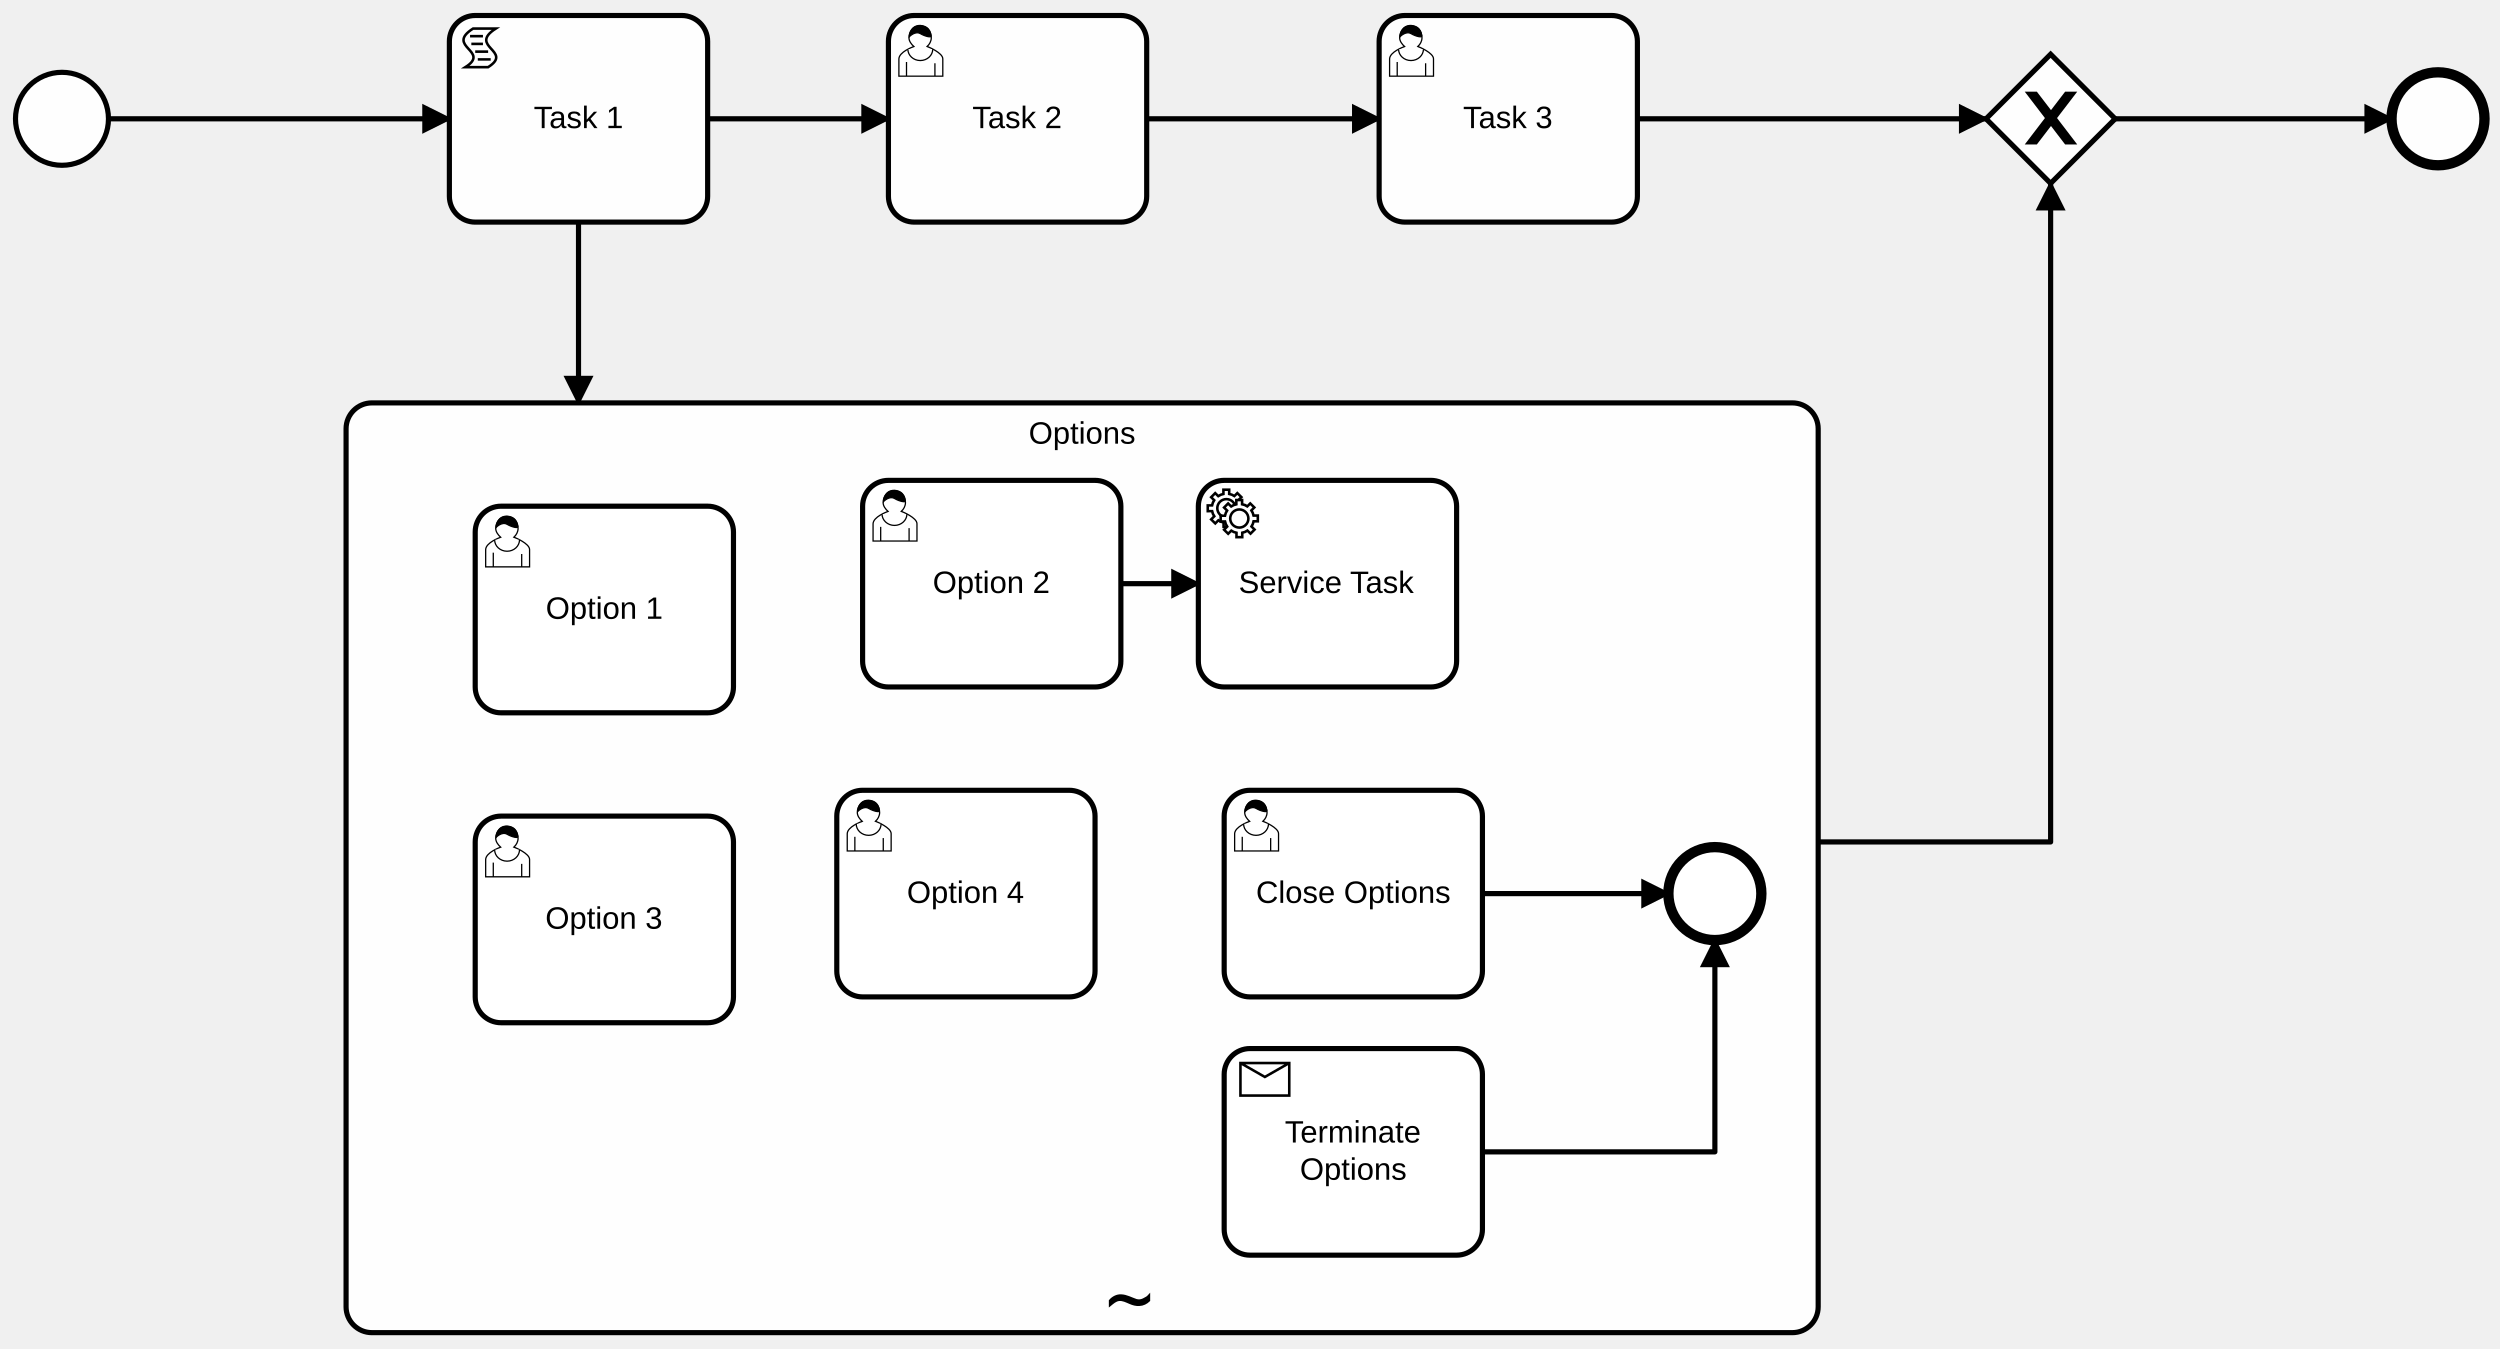
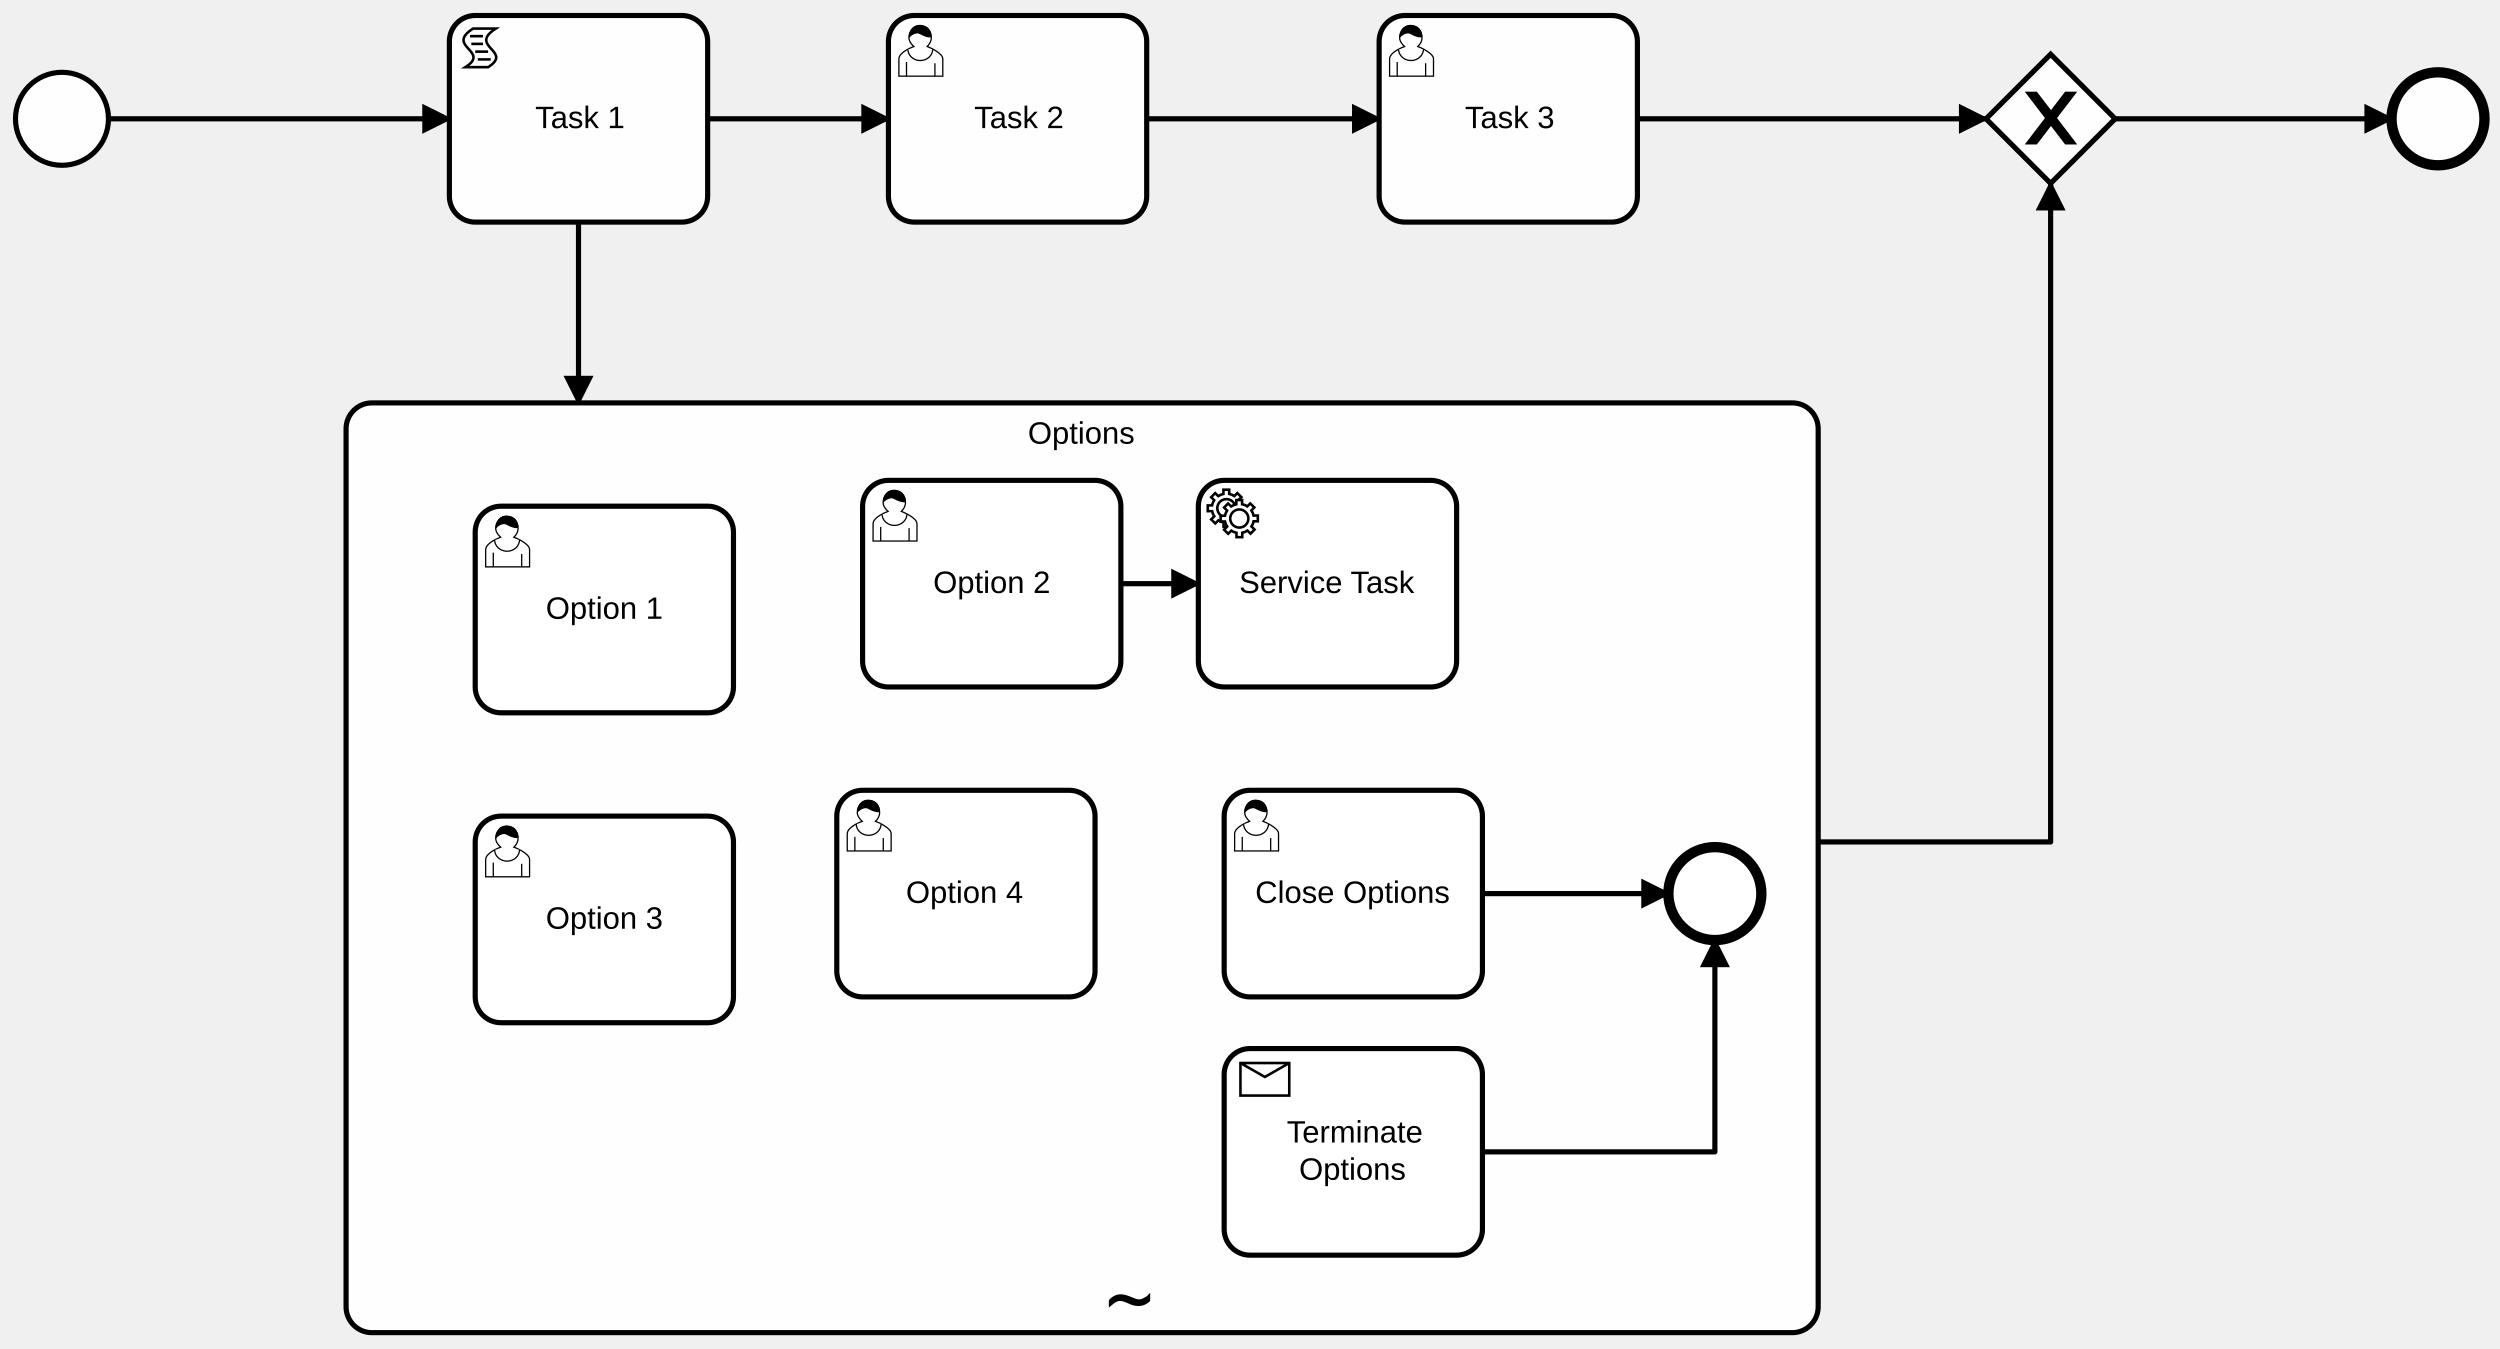
<svg xmlns="http://www.w3.org/2000/svg" width="968" height="522" viewBox="226 144 968 522" version="1.1">
  <defs>
-     <marker id="sequenceflow-end-white-black-6j9513um7fgu9hj4r2sqwic8z" viewBox="0 0 20 20" refX="11" refY="10" markerWidth="10" markerHeight="10" orient="auto">
+     <marker id="sequenceflow-end-white-black-a03dkujy4vxlrahqjg3gxkn5m" viewBox="0 0 20 20" refX="11" refY="10" markerWidth="10" markerHeight="10" orient="auto">
      <path d="M 1 5 L 11 10 L 1 15 Z" style="fill: black; stroke-width: 1px; stroke-linecap: round; stroke-dasharray: 10000, 1; stroke: black;" />
    </marker>
  </defs>
  <g class="djs-group">
    <g class="djs-element djs-connection" data-element-id="Flow_1c29b2f" style="display: block;">
      <g class="djs-visual">
-         <path d="m  1045,190L1152,190 " style="fill: none; stroke-width: 2px; stroke: black; stroke-linejoin: round; marker-end: url('#sequenceflow-end-white-black-6j9513um7fgu9hj4r2sqwic8z');" />
+         <path d="m  1045,190L1152,190 " style="fill: none; stroke-width: 2px; stroke: black; stroke-linejoin: round; marker-end: url('#sequenceflow-end-white-black-a03dkujy4vxlrahqjg3gxkn5m');" />
      </g>
      <polyline points="1045,190 1152,190 " class="djs-hit djs-hit-stroke" style="fill: none; stroke-opacity: 0; stroke: white; stroke-width: 15px;" />
      <rect x="1039" y="184" width="119" height="12" class="djs-outline" style="fill: none;" />
    </g>
  </g>
  <g class="djs-group">
    <g class="djs-element djs-connection" data-element-id="Flow_1hk1z9d" style="display: block;">
      <g class="djs-visual">
-         <path d="m  860,190L995,190 " style="fill: none; stroke-width: 2px; stroke: black; stroke-linejoin: round; marker-end: url('#sequenceflow-end-white-black-6j9513um7fgu9hj4r2sqwic8z');" />
+         <path d="m  860,190L995,190 " style="fill: none; stroke-width: 2px; stroke: black; stroke-linejoin: round; marker-end: url('#sequenceflow-end-white-black-a03dkujy4vxlrahqjg3gxkn5m');" />
      </g>
      <polyline points="860,190 995,190 " class="djs-hit djs-hit-stroke" style="fill: none; stroke-opacity: 0; stroke: white; stroke-width: 15px;" />
      <rect x="854" y="184" width="147" height="12" class="djs-outline" style="fill: none;" />
    </g>
  </g>
  <g class="djs-group">
    <g class="djs-element djs-connection" data-element-id="Flow_17fkjo8" style="display: block;">
      <g class="djs-visual">
-         <path d="m  670,190L760,190 " style="fill: none; stroke-width: 2px; stroke: black; stroke-linejoin: round; marker-end: url('#sequenceflow-end-white-black-6j9513um7fgu9hj4r2sqwic8z');" />
+         <path d="m  670,190L760,190 " style="fill: none; stroke-width: 2px; stroke: black; stroke-linejoin: round; marker-end: url('#sequenceflow-end-white-black-a03dkujy4vxlrahqjg3gxkn5m');" />
      </g>
      <polyline points="670,190 760,190 " class="djs-hit djs-hit-stroke" style="fill: none; stroke-opacity: 0; stroke: white; stroke-width: 15px;" />
      <rect x="664" y="184" width="102" height="12" class="djs-outline" style="fill: none;" />
    </g>
  </g>
  <g class="djs-group">
    <g class="djs-element djs-connection" data-element-id="Flow_13mtekh" style="display: block;">
      <g class="djs-visual">
-         <path d="m  500,190L570,190 " style="fill: none; stroke-width: 2px; stroke: black; stroke-linejoin: round; marker-end: url('#sequenceflow-end-white-black-6j9513um7fgu9hj4r2sqwic8z');" />
+         <path d="m  500,190L570,190 " style="fill: none; stroke-width: 2px; stroke: black; stroke-linejoin: round; marker-end: url('#sequenceflow-end-white-black-a03dkujy4vxlrahqjg3gxkn5m');" />
      </g>
      <polyline points="500,190 570,190 " class="djs-hit djs-hit-stroke" style="fill: none; stroke-opacity: 0; stroke: white; stroke-width: 15px;" />
      <rect x="494" y="184" width="82" height="12" class="djs-outline" style="fill: none;" />
    </g>
  </g>
  <g class="djs-group">
    <g class="djs-element djs-connection" data-element-id="Flow_1lp4440" style="display: block;">
      <g class="djs-visual">
-         <path d="m  930,470L1020,470 L1020,215 " style="fill: none; stroke-width: 2px; stroke: black; stroke-linejoin: round; marker-end: url('#sequenceflow-end-white-black-6j9513um7fgu9hj4r2sqwic8z');" />
+         <path d="m  930,470L1020,470 L1020,215 " style="fill: none; stroke-width: 2px; stroke: black; stroke-linejoin: round; marker-end: url('#sequenceflow-end-white-black-a03dkujy4vxlrahqjg3gxkn5m');" />
      </g>
      <polyline points="930,470 1020,470 1020,215 " class="djs-hit djs-hit-stroke" style="fill: none; stroke-opacity: 0; stroke: white; stroke-width: 15px;" />
      <rect x="924" y="209" width="102" height="267" class="djs-outline" style="fill: none;" />
    </g>
  </g>
  <g class="djs-group">
    <g class="djs-element djs-connection" data-element-id="Flow_1u002ok" style="display: block;">
      <g class="djs-visual">
-         <path d="m  450,230L450,300 " style="fill: none; stroke-width: 2px; stroke: black; stroke-linejoin: round; marker-end: url('#sequenceflow-end-white-black-6j9513um7fgu9hj4r2sqwic8z');" />
+         <path d="m  450,230L450,300 " style="fill: none; stroke-width: 2px; stroke: black; stroke-linejoin: round; marker-end: url('#sequenceflow-end-white-black-a03dkujy4vxlrahqjg3gxkn5m');" />
      </g>
      <polyline points="450,230 450,300 " class="djs-hit djs-hit-stroke" style="fill: none; stroke-opacity: 0; stroke: white; stroke-width: 15px;" />
      <rect x="444" y="224" width="12" height="82" class="djs-outline" style="fill: none;" />
    </g>
  </g>
  <g class="djs-group">
    <g class="djs-element djs-connection" data-element-id="Flow_089lrxf" style="display: block;">
      <g class="djs-visual">
-         <path d="m  268,190L400,190 " style="fill: none; stroke-width: 2px; stroke: black; stroke-linejoin: round; marker-end: url('#sequenceflow-end-white-black-6j9513um7fgu9hj4r2sqwic8z');" />
+         <path d="m  268,190L400,190 " style="fill: none; stroke-width: 2px; stroke: black; stroke-linejoin: round; marker-end: url('#sequenceflow-end-white-black-a03dkujy4vxlrahqjg3gxkn5m');" />
      </g>
      <polyline points="268,190 400,190 " class="djs-hit djs-hit-stroke" style="fill: none; stroke-opacity: 0; stroke: white; stroke-width: 15px;" />
      <rect x="262" y="184" width="144" height="12" class="djs-outline" style="fill: none;" />
    </g>
  </g>
  <g class="djs-group">
-     <g class="djs-element djs-shape" data-element-id="StartEvent_1" style="display: block;" transform="matrix(1 0 0 1 232 172)">
-       <g class="djs-visual">
-         <circle cx="18" cy="18" r="18" style="stroke: black; stroke-width: 2px; fill: white; fill-opacity: 0.95;" />
+     <g class="djs-element djs-shape" data-element-id="task1" style="display: block;" transform="matrix(1 0 0 1 400 150)">
+       <g class="djs-visual">
+         <rect x="0" y="0" width="100" height="80" rx="10" ry="10" style="stroke: black; stroke-width: 2px; fill: white; fill-opacity: 0.95;" />
+         <text lineHeight="1.2" class="djs-label" style="font-family: Arial, sans-serif; font-size: 12px; font-weight: normal; fill: black;">
+           <tspan x="33.229" y="43.6">Task 1</tspan>
+         </text>
+         <path d="m 15,20 c 9.967,-6.273 -8.001,-7.919 2.969,-14.938 l -8.803,0 c -10.97,7.019 6.998,8.665 -2.969,14.938 z m -7,-12 l 5,0 m -4.5,3 l 4.5,0 m -3,3 l 5,0m -4,3 l 5,0" style="fill: none; stroke-width: 1px; stroke: black;" />
+       </g>
+       <rect class="djs-hit djs-hit-all" x="0" y="0" width="100" height="80" style="fill: none; stroke-opacity: 0; stroke: white; stroke-width: 15px;" />
+       <rect x="-6" y="-6" width="112" height="92" class="djs-outline" style="fill: none;" />
+     </g>
+   </g>
+   <g class="djs-group">
+     <g class="djs-element djs-shape" data-element-id="Event_0uishsm" style="display: block;" transform="matrix(1 0 0 1 1152 172)">
+       <g class="djs-visual">
+         <circle cx="18" cy="18" r="18" style="stroke: black; stroke-width: 4px; fill: white; fill-opacity: 0.95;" />
      </g>
      <rect class="djs-hit djs-hit-all" x="0" y="0" width="36" height="36" style="fill: none; stroke-opacity: 0; stroke: white; stroke-width: 15px;" />
      <rect x="-6" y="-6" width="48" height="48" class="djs-outline" style="fill: none;" />
    </g>
  </g>
  <g class="djs-group">
-     <g class="djs-element djs-shape" data-element-id="task1" style="display: block;" transform="matrix(1 0 0 1 400 150)">
-       <g class="djs-visual">
-         <rect x="0" y="0" width="100" height="80" rx="10" ry="10" style="stroke: black; stroke-width: 2px; fill: white; fill-opacity: 0.95;" />
-         <text lineHeight="1.2" class="djs-label" style="font-family: Arial, sans-serif; font-size: 12px; font-weight: normal; fill: black;">
-           <tspan x="32.656" y="43.6">Task 1</tspan>
-         </text>
-         <path d="m 15,20 c 9.967,-6.273 -8.001,-7.919 2.969,-14.938 l -8.803,0 c -10.97,7.019 6.998,8.665 -2.969,14.938 z m -7,-12 l 5,0 m -4.5,3 l 4.5,0 m -3,3 l 5,0m -4,3 l 5,0" style="fill: none; stroke-width: 1px; stroke: black;" />
-       </g>
-       <rect class="djs-hit djs-hit-all" x="0" y="0" width="100" height="80" style="fill: none; stroke-opacity: 0; stroke: white; stroke-width: 15px;" />
-       <rect x="-6" y="-6" width="112" height="92" class="djs-outline" style="fill: none;" />
-     </g>
-   </g>
-   <g class="djs-group">
-     <g class="djs-element djs-shape" data-element-id="Event_0uishsm" style="display: block;" transform="matrix(1 0 0 1 1152 172)">
-       <g class="djs-visual">
-         <circle cx="18" cy="18" r="18" style="stroke: black; stroke-width: 4px; fill: white; fill-opacity: 0.95;" />
+     <g class="djs-element djs-shape selected" data-element-id="StartEvent_1" style="display: block;" transform="matrix(1 0 0 1 232 172)">
+       <g class="djs-visual">
+         <circle cx="18" cy="18" r="18" style="stroke: black; stroke-width: 2px; fill: white; fill-opacity: 0.95;" />
      </g>
      <rect class="djs-hit djs-hit-all" x="0" y="0" width="36" height="36" style="fill: none; stroke-opacity: 0; stroke: white; stroke-width: 15px;" />
      <rect x="-6" y="-6" width="48" height="48" class="djs-outline" style="fill: none;" />
    </g>
  </g>
  <g class="djs-group">
    <g class="djs-element djs-shape" data-element-id="Options" style="display: block;" transform="matrix(1 0 0 1 360 300)">
      <g class="djs-visual">
        <rect x="0" y="0" width="570" height="360" rx="10" ry="10" style="stroke: black; stroke-width: 2px; fill: white; fill-opacity: 0.95;" />
        <text lineHeight="1.2" class="djs-label" style="font-family: Arial, sans-serif; font-size: 12px; font-weight: normal; fill: black;">
-           <tspan x="264.32" y="15.8">Options</tspan>
+           <tspan x="264.005" y="15.8">Options</tspan>
        </text>
        <path d="m 295,345 m 0.845,2.644 c 1.055,-1.238 2.643,-2.079 4.297,-1.98 2.052,0.081 3.856,1.158 5.761,1.791 1.064,0.341 2.245,0.144 3.188,-0.438 0.617,-0.336 1.278,-0.641 1.754,-1.175 0,0.56 0,1.12 0,1.681 -0.987,0.962 -2.298,1.624 -3.692,1.662 -1.245,0.093 -2.467,-0.249 -3.595,-0.748 -1.358,-0.56 -2.751,-1.334 -4.27,-1.181 -1.377,0.146 -2.418,1.137 -3.443,1.968 z" data-marker="adhoc" style="fill: black; stroke-width: 1px; stroke: black;" />
      </g>
      <rect class="djs-hit djs-hit-click-stroke" x="0" y="0" width="570" height="360" style="fill: none; stroke-opacity: 0; stroke: white; stroke-width: 15px;" />
      <rect class="djs-hit djs-hit-all" x="0" y="0" width="570" height="30" style="fill: none; stroke-opacity: 0; stroke: white; stroke-width: 15px;" />
      <rect x="-6" y="-6" width="582" height="372" class="djs-outline" style="fill: none;" />
    </g>
    <g class="djs-children">
      <g class="djs-group">
        <g class="djs-element djs-connection" data-element-id="Flow_1xpioms" style="display: block;">
          <g class="djs-visual">
-             <path d="m  800,590L890,590 L890,508 " style="fill: none; stroke-width: 2px; stroke: black; stroke-linejoin: round; marker-end: url('#sequenceflow-end-white-black-6j9513um7fgu9hj4r2sqwic8z');" />
+             <path d="m  800,590L890,590 L890,508 " style="fill: none; stroke-width: 2px; stroke: black; stroke-linejoin: round; marker-end: url('#sequenceflow-end-white-black-a03dkujy4vxlrahqjg3gxkn5m');" />
          </g>
          <polyline points="800,590 890,590 890,508 " class="djs-hit djs-hit-stroke" style="fill: none; stroke-opacity: 0; stroke: white; stroke-width: 15px;" />
          <rect x="794" y="502" width="102" height="94" class="djs-outline" style="fill: none;" />
        </g>
      </g>
      <g class="djs-group">
        <g class="djs-element djs-connection" data-element-id="Flow_125cghi" style="display: block;">
          <g class="djs-visual">
-             <path d="m  660,370L690,370 " style="fill: none; stroke-width: 2px; stroke: black; stroke-linejoin: round; marker-end: url('#sequenceflow-end-white-black-6j9513um7fgu9hj4r2sqwic8z');" />
+             <path d="m  660,370L690,370 " style="fill: none; stroke-width: 2px; stroke: black; stroke-linejoin: round; marker-end: url('#sequenceflow-end-white-black-a03dkujy4vxlrahqjg3gxkn5m');" />
          </g>
          <polyline points="660,370 690,370 " class="djs-hit djs-hit-stroke" style="fill: none; stroke-opacity: 0; stroke: white; stroke-width: 15px;" />
          <rect x="654" y="364" width="42" height="12" class="djs-outline" style="fill: none;" />
        </g>
      </g>
      <g class="djs-group">
        <g class="djs-element djs-connection" data-element-id="Flow_0tvvtuh" style="display: block;">
          <g class="djs-visual">
-             <path d="m  800,490L872,490 " style="fill: none; stroke-width: 2px; stroke: black; stroke-linejoin: round; marker-end: url('#sequenceflow-end-white-black-6j9513um7fgu9hj4r2sqwic8z');" />
+             <path d="m  800,490L872,490 " style="fill: none; stroke-width: 2px; stroke: black; stroke-linejoin: round; marker-end: url('#sequenceflow-end-white-black-a03dkujy4vxlrahqjg3gxkn5m');" />
          </g>
          <polyline points="800,490 872,490 " class="djs-hit djs-hit-stroke" style="fill: none; stroke-opacity: 0; stroke: white; stroke-width: 15px;" />
          <rect x="794" y="484" width="84" height="12" class="djs-outline" style="fill: none;" />
        </g>
      </g>
      <g class="djs-group">
        <g class="djs-element djs-shape" data-element-id="Event_1rg1xe8" style="display: block;" transform="matrix(1 0 0 1 872 472)">
          <g class="djs-visual">
            <circle cx="18" cy="18" r="18" style="stroke: black; stroke-width: 4px; fill: white; fill-opacity: 0.95;" />
          </g>
          <rect class="djs-hit djs-hit-all" x="0" y="0" width="36" height="36" style="fill: none; stroke-opacity: 0; stroke: white; stroke-width: 15px;" />
          <rect x="-6" y="-6" width="48" height="48" class="djs-outline" style="fill: none;" />
        </g>
      </g>
      <g class="djs-group">
        <g class="djs-element djs-shape" data-element-id="closeOption" style="display: block;" transform="matrix(1 0 0 1 700 450)">
          <g class="djs-visual">
            <rect x="0" y="0" width="100" height="80" rx="10" ry="10" style="stroke: black; stroke-width: 2px; fill: white; fill-opacity: 0.95;" />
            <text lineHeight="1.2" class="djs-label" style="font-family: Arial, sans-serif; font-size: 12px; font-weight: normal; fill: black;">
-               <tspan x="12.312" y="43.6">Close Options</tspan>
+               <tspan x="12.014" y="43.6">Close Options</tspan>
            </text>
            <path d="m 15,12 c 0.909,-0.845 1.594,-2.049 1.594,-3.385 0,-2.554 -1.805,-4.622 -4.357,-4.622 -2.552,0 -4.288,2.068 -4.288,4.622 0,1.348 0.974,2.562 1.896,3.405 -0.529,0.187 -5.669,2.097 -5.794,4.756 v 6.718 h 17 v -6.718 c 0,-2.298 -5.528,-4.595 -6.051,-4.776 zm -8,6 l 0,5.5 m 11,0 l 0,-5" style="fill: white; stroke-width: 0.5px; stroke: black;" />
            <path d="m 15,12 m 2.162,1.009 c 0,2.447 -2.158,4.431 -4.821,4.431 -2.665,0 -4.822,-1.981 -4.822,-4.431 " style="fill: white; stroke-width: 0.5px; stroke: black;" />
            <path d="m 15,12 m -6.9,-3.80 c 0,0 2.251,-2.358 4.274,-1.177 2.024,1.181 4.221,1.537 4.124,0.965 -0.098,-0.57 -0.117,-3.791 -4.191,-4.136 -3.575,0.001 -4.208,3.367 -4.207,4.348 z" style="fill: black; stroke-width: 0.5px; stroke: black;" />
          </g>
          <rect class="djs-hit djs-hit-all" x="0" y="0" width="100" height="80" style="fill: none; stroke-opacity: 0; stroke: white; stroke-width: 15px;" />
          <rect x="-6" y="-6" width="112" height="92" class="djs-outline" style="fill: none;" />
        </g>
      </g>
      <g class="djs-group">
        <g class="djs-element djs-shape" data-element-id="option2" style="display: block;" transform="matrix(1 0 0 1 560 330)">
          <g class="djs-visual">
            <rect x="0" y="0" width="100" height="80" rx="10" ry="10" style="stroke: black; stroke-width: 2px; fill: white; fill-opacity: 0.95;" />
            <text lineHeight="1.2" class="djs-label" style="font-family: Arial, sans-serif; font-size: 12px; font-weight: normal; fill: black;">
-               <tspan x="27.155" y="43.6">Option 2</tspan>
+               <tspan x="27.335" y="43.6">Option 2</tspan>
            </text>
            <path d="m 15,12 c 0.909,-0.845 1.594,-2.049 1.594,-3.385 0,-2.554 -1.805,-4.622 -4.357,-4.622 -2.552,0 -4.288,2.068 -4.288,4.622 0,1.348 0.974,2.562 1.896,3.405 -0.529,0.187 -5.669,2.097 -5.794,4.756 v 6.718 h 17 v -6.718 c 0,-2.298 -5.528,-4.595 -6.051,-4.776 zm -8,6 l 0,5.5 m 11,0 l 0,-5" style="fill: white; stroke-width: 0.5px; stroke: black;" />
            <path d="m 15,12 m 2.162,1.009 c 0,2.447 -2.158,4.431 -4.821,4.431 -2.665,0 -4.822,-1.981 -4.822,-4.431 " style="fill: white; stroke-width: 0.5px; stroke: black;" />
            <path d="m 15,12 m -6.9,-3.80 c 0,0 2.251,-2.358 4.274,-1.177 2.024,1.181 4.221,1.537 4.124,0.965 -0.098,-0.57 -0.117,-3.791 -4.191,-4.136 -3.575,0.001 -4.208,3.367 -4.207,4.348 z" style="fill: black; stroke-width: 0.5px; stroke: black;" />
          </g>
          <rect class="djs-hit djs-hit-all" x="0" y="0" width="100" height="80" style="fill: none; stroke-opacity: 0; stroke: white; stroke-width: 15px;" />
          <rect x="-6" y="-6" width="112" height="92" class="djs-outline" style="fill: none;" />
        </g>
      </g>
      <g class="djs-group">
        <g class="djs-element djs-shape" data-element-id="option1" style="display: block;" transform="matrix(1 0 0 1 410 340)">
          <g class="djs-visual">
            <rect x="0" y="0" width="100" height="80" rx="10" ry="10" style="stroke: black; stroke-width: 2px; fill: white; fill-opacity: 0.95;" />
            <text lineHeight="1.2" class="djs-label" style="font-family: Arial, sans-serif; font-size: 12px; font-weight: normal; fill: black;">
-               <tspan x="27.312" y="43.6">Option 1</tspan>
+               <tspan x="27.335" y="43.6">Option 1</tspan>
            </text>
            <path d="m 15,12 c 0.909,-0.845 1.594,-2.049 1.594,-3.385 0,-2.554 -1.805,-4.622 -4.357,-4.622 -2.552,0 -4.288,2.068 -4.288,4.622 0,1.348 0.974,2.562 1.896,3.405 -0.529,0.187 -5.669,2.097 -5.794,4.756 v 6.718 h 17 v -6.718 c 0,-2.298 -5.528,-4.595 -6.051,-4.776 zm -8,6 l 0,5.5 m 11,0 l 0,-5" style="fill: white; stroke-width: 0.5px; stroke: black;" />
            <path d="m 15,12 m 2.162,1.009 c 0,2.447 -2.158,4.431 -4.821,4.431 -2.665,0 -4.822,-1.981 -4.822,-4.431 " style="fill: white; stroke-width: 0.5px; stroke: black;" />
            <path d="m 15,12 m -6.9,-3.80 c 0,0 2.251,-2.358 4.274,-1.177 2.024,1.181 4.221,1.537 4.124,0.965 -0.098,-0.57 -0.117,-3.791 -4.191,-4.136 -3.575,0.001 -4.208,3.367 -4.207,4.348 z" style="fill: black; stroke-width: 0.5px; stroke: black;" />
          </g>
          <rect class="djs-hit djs-hit-all" x="0" y="0" width="100" height="80" style="fill: none; stroke-opacity: 0; stroke: white; stroke-width: 15px;" />
          <rect x="-6" y="-6" width="112" height="92" class="djs-outline" style="fill: none;" />
        </g>
      </g>
      <g class="djs-group">
        <g class="djs-element djs-shape" data-element-id="option4" style="display: block;" transform="matrix(1 0 0 1 550 450)">
          <g class="djs-visual">
            <rect x="0" y="0" width="100" height="80" rx="10" ry="10" style="stroke: black; stroke-width: 2px; fill: white; fill-opacity: 0.95;" />
            <text lineHeight="1.2" class="djs-label" style="font-family: Arial, sans-serif; font-size: 12px; font-weight: normal; fill: black;">
-               <tspan x="27.155" y="43.6">Option 4</tspan>
+               <tspan x="26.784" y="43.6">Option 4</tspan>
            </text>
            <path d="m 15,12 c 0.909,-0.845 1.594,-2.049 1.594,-3.385 0,-2.554 -1.805,-4.622 -4.357,-4.622 -2.552,0 -4.288,2.068 -4.288,4.622 0,1.348 0.974,2.562 1.896,3.405 -0.529,0.187 -5.669,2.097 -5.794,4.756 v 6.718 h 17 v -6.718 c 0,-2.298 -5.528,-4.595 -6.051,-4.776 zm -8,6 l 0,5.5 m 11,0 l 0,-5" style="fill: white; stroke-width: 0.5px; stroke: black;" />
            <path d="m 15,12 m 2.162,1.009 c 0,2.447 -2.158,4.431 -4.821,4.431 -2.665,0 -4.822,-1.981 -4.822,-4.431 " style="fill: white; stroke-width: 0.5px; stroke: black;" />
            <path d="m 15,12 m -6.9,-3.80 c 0,0 2.251,-2.358 4.274,-1.177 2.024,1.181 4.221,1.537 4.124,0.965 -0.098,-0.57 -0.117,-3.791 -4.191,-4.136 -3.575,0.001 -4.208,3.367 -4.207,4.348 z" style="fill: black; stroke-width: 0.5px; stroke: black;" />
          </g>
          <rect class="djs-hit djs-hit-all" x="0" y="0" width="100" height="80" style="fill: none; stroke-opacity: 0; stroke: white; stroke-width: 15px;" />
          <rect x="-6" y="-6" width="112" height="92" class="djs-outline" style="fill: none;" />
        </g>
      </g>
      <g class="djs-group">
        <g class="djs-element djs-shape" data-element-id="option3" style="display: block;" transform="matrix(1 0 0 1 410 460)">
          <g class="djs-visual">
            <rect x="0" y="0" width="100" height="80" rx="10" ry="10" style="stroke: black; stroke-width: 2px; fill: white; fill-opacity: 0.95;" />
            <text lineHeight="1.2" class="djs-label" style="font-family: Arial, sans-serif; font-size: 12px; font-weight: normal; fill: black;">
-               <tspan x="27.155" y="43.6">Option 3</tspan>
+               <tspan x="27.335" y="43.6">Option 3</tspan>
            </text>
            <path d="m 15,12 c 0.909,-0.845 1.594,-2.049 1.594,-3.385 0,-2.554 -1.805,-4.622 -4.357,-4.622 -2.552,0 -4.288,2.068 -4.288,4.622 0,1.348 0.974,2.562 1.896,3.405 -0.529,0.187 -5.669,2.097 -5.794,4.756 v 6.718 h 17 v -6.718 c 0,-2.298 -5.528,-4.595 -6.051,-4.776 zm -8,6 l 0,5.5 m 11,0 l 0,-5" style="fill: white; stroke-width: 0.5px; stroke: black;" />
            <path d="m 15,12 m 2.162,1.009 c 0,2.447 -2.158,4.431 -4.821,4.431 -2.665,0 -4.822,-1.981 -4.822,-4.431 " style="fill: white; stroke-width: 0.5px; stroke: black;" />
            <path d="m 15,12 m -6.9,-3.80 c 0,0 2.251,-2.358 4.274,-1.177 2.024,1.181 4.221,1.537 4.124,0.965 -0.098,-0.57 -0.117,-3.791 -4.191,-4.136 -3.575,0.001 -4.208,3.367 -4.207,4.348 z" style="fill: black; stroke-width: 0.5px; stroke: black;" />
          </g>
          <rect class="djs-hit djs-hit-all" x="0" y="0" width="100" height="80" style="fill: none; stroke-opacity: 0; stroke: white; stroke-width: 15px;" />
          <rect x="-6" y="-6" width="112" height="92" class="djs-outline" style="fill: none;" />
        </g>
      </g>
      <g class="djs-group">
        <g class="djs-element djs-shape" data-element-id="Activity_0pw9j6p" style="display: block;" transform="matrix(1 0 0 1 690 330)">
          <g class="djs-visual">
            <rect x="0" y="0" width="100" height="80" rx="10" ry="10" style="stroke: black; stroke-width: 2px; fill: white; fill-opacity: 0.95;" />
            <text lineHeight="1.2" class="djs-label" style="font-family: Arial, sans-serif; font-size: 12px; font-weight: normal; fill: black;">
-               <tspan x="15.598" y="43.6">Service Task</tspan>
+               <tspan x="15.793" y="43.6">Service Task</tspan>
            </text>
            <path d="m 12,18 v -1.713 c 0.352,-0.07 0.704,-0.178 1.048,-0.321 0.344,-0.145 0.666,-0.321 0.966,-0.521 l 1.194,1.18 1.567,-1.577 -1.195,-1.18 c 0.403,-0.614 0.683,-1.299 0.825,-2.018 l 1.622,-0.01 v -2.22 l -1.637,0.01 c -0.073,-0.352 -0.178,-0.7 -0.324,-1.044 -0.145,-0.344 -0.321,-0.664 -0.523,-0.962 l 1.131,-1.136 -1.583,-1.563 -1.13,1.136 c -0.614,-0.401 -1.303,-0.681 -2.023,-0.822 l 0.009,-1.619 h -2.241 l 0.004,1.631 c -0.354,0.074 -0.705,0.18 -1.05,0.324 -0.344,0.144 -0.665,0.321 -0.964,0.52 l -1.17,-1.158 -1.567,1.579 1.168,1.157 c -0.403,0.613 -0.683,1.298 -0.825,2.017 l -1.659,0.003 v 2.222 l 1.672,-0.006 c 0.073,0.351 0.18,0.702 0.324,1.045 0.145,0.344 0.321,0.664 0.523,0.961 l -1.199,1.197 1.584,1.56 1.196,-1.193 c 0.614,0.403 1.303,0.682 2.023,0.823 l 7.19e-4,1.699 h 2.227 z m 0.221,-3.996 c -1.789,0.75 -3.858,-0.093 -4.61,-1.874 -0.752,-1.783 0.091,-3.846 1.88,-4.596 1.788,-0.749 3.857,0.093 4.609,1.874 0.752,1.782 -0.091,3.846 -1.88,4.596 z" style="fill: white; stroke-width: 1px; stroke: black;" />
            <path d="m 17.2,18 c -1.789,0.75 -3.858,-0.093 -4.61,-1.874 -0.752,-1.783 0.091,-3.846 1.88,-4.596 1.788,-0.749 3.857,0.093 4.609,1.874 0.752,1.782 -0.091,3.846 -1.88,4.596 z" style="fill: white; stroke-width: 0px; stroke: black;" />
            <path d="m 17,22 v -1.713 c 0.352,-0.07 0.704,-0.178 1.048,-0.321 0.344,-0.145 0.666,-0.321 0.966,-0.521 l 1.194,1.18 1.567,-1.577 -1.195,-1.18 c 0.403,-0.614 0.683,-1.299 0.825,-2.018 l 1.622,-0.01 v -2.22 l -1.637,0.01 c -0.073,-0.352 -0.178,-0.7 -0.324,-1.044 -0.145,-0.344 -0.321,-0.664 -0.523,-0.962 l 1.131,-1.136 -1.583,-1.563 -1.13,1.136 c -0.614,-0.401 -1.303,-0.681 -2.023,-0.822 l 0.009,-1.619 h -2.241 l 0.004,1.631 c -0.354,0.074 -0.705,0.18 -1.05,0.324 -0.344,0.144 -0.665,0.321 -0.964,0.52 l -1.17,-1.158 -1.567,1.579 1.168,1.157 c -0.403,0.613 -0.683,1.298 -0.825,2.017 l -1.659,0.003 v 2.222 l 1.672,-0.006 c 0.073,0.351 0.18,0.702 0.324,1.045 0.145,0.344 0.321,0.664 0.523,0.961 l -1.199,1.197 1.584,1.56 1.196,-1.193 c 0.614,0.403 1.303,0.682 2.023,0.823 l 7.19e-4,1.699 h 2.227 z m 0.221,-3.996 c -1.789,0.75 -3.858,-0.093 -4.61,-1.874 -0.752,-1.783 0.091,-3.846 1.88,-4.596 1.788,-0.749 3.857,0.093 4.609,1.874 0.752,1.782 -0.091,3.846 -1.88,4.596 z" style="fill: white; stroke-width: 1px; stroke: black;" />
          </g>
          <rect class="djs-hit djs-hit-all" x="0" y="0" width="100" height="80" style="fill: none; stroke-opacity: 0; stroke: white; stroke-width: 15px;" />
          <rect x="-6" y="-6" width="112" height="92" class="djs-outline" style="fill: none;" />
        </g>
      </g>
      <g class="djs-group">
-         <g class="djs-element djs-shape selected" data-element-id="terminateOption" style="display: block;" transform="matrix(1 0 0 1 700 550)">
-           <g class="djs-visual">
-             <rect x="0" y="0" width="100" height="80" rx="10" ry="10" style="stroke: black; stroke-width: 2px; fill: white; fill-opacity: 0.95;" />
-             <text lineHeight="1.2" class="djs-label" style="font-family: Arial, sans-serif; font-size: 12px; font-weight: normal; fill: black;">
-               <tspan x="23.493" y="36.4">Terminate </tspan>
-               <tspan x="29.32" y="50.8">Options</tspan>
+         <g class="djs-element djs-shape" data-element-id="terminateOption" style="display: block;" transform="matrix(1 0 0 1 700 550)">
+           <g class="djs-visual">
+             <rect x="0" y="0" width="100" height="80" rx="10" ry="10" style="stroke: black; stroke-width: 2px; fill: white; fill-opacity: 0.95;" />
+             <text lineHeight="1.2" class="djs-label" style="font-family: Arial, sans-serif; font-size: 12px; font-weight: normal; fill: black;">
+               <tspan x="24.236" y="36.4">Terminate </tspan>
+               <tspan x="29.005" y="50.8">Options</tspan>
            </text>
            <path d="m 6.3,5.6 l 0,12.6 l 18.9,0 l 0,-12.6 z l 9.45,5.4 l 9.45,-5.4" style="fill: white; stroke-width: 1px; stroke: black;" />
          </g>
          <rect class="djs-hit djs-hit-all" x="0" y="0" width="100" height="80" style="fill: none; stroke-opacity: 0; stroke: white; stroke-width: 15px;" />
          <rect x="-6" y="-6" width="112" height="92" class="djs-outline" style="fill: none;" />
        </g>
      </g>
    </g>
  </g>
  <g class="djs-group">
    <g class="djs-element djs-shape" data-element-id="Gateway_1k9ulvy" style="display: block;" transform="matrix(1 0 0 1 995 165)">
      <g class="djs-visual">
        <polygon points="25,0 50,25 25,50 0,25" style="stroke: black; stroke-width: 2px; fill: white; fill-opacity: 0.95;" />
        <path d="m 16,15 7.429,9.714 -7.429,9.714 3.429,0 5.714,-7.464 5.714,7.464 3.429,0 -7.429,-9.714 7.429,-9.714 -3.429,0 -5.714,7.464 -5.714,-7.464 -3.429,0 z" style="fill: black; stroke-width: 1px; stroke: black;" />
      </g>
      <rect class="djs-hit djs-hit-all" x="0" y="0" width="50" height="50" style="fill: none; stroke-opacity: 0; stroke: white; stroke-width: 15px;" />
      <rect x="-6" y="-6" width="62" height="62" class="djs-outline" style="fill: none;" />
    </g>
  </g>
  <g class="djs-group">
    <g class="djs-element djs-shape" data-element-id="Activity_15454fl" style="display: block;" transform="matrix(1 0 0 1 760 150)">
      <g class="djs-visual">
        <rect x="0" y="0" width="100" height="80" rx="10" ry="10" style="stroke: black; stroke-width: 2px; fill: white; fill-opacity: 0.95;" />
        <text lineHeight="1.2" class="djs-label" style="font-family: Arial, sans-serif; font-size: 12px; font-weight: normal; fill: black;">
-           <tspan x="32.496" y="43.6">Task 3</tspan>
+           <tspan x="33.229" y="43.6">Task 3</tspan>
        </text>
        <path d="m 15,12 c 0.909,-0.845 1.594,-2.049 1.594,-3.385 0,-2.554 -1.805,-4.622 -4.357,-4.622 -2.552,0 -4.288,2.068 -4.288,4.622 0,1.348 0.974,2.562 1.896,3.405 -0.529,0.187 -5.669,2.097 -5.794,4.756 v 6.718 h 17 v -6.718 c 0,-2.298 -5.528,-4.595 -6.051,-4.776 zm -8,6 l 0,5.5 m 11,0 l 0,-5" style="fill: white; stroke-width: 0.5px; stroke: black;" />
        <path d="m 15,12 m 2.162,1.009 c 0,2.447 -2.158,4.431 -4.821,4.431 -2.665,0 -4.822,-1.981 -4.822,-4.431 " style="fill: white; stroke-width: 0.5px; stroke: black;" />
        <path d="m 15,12 m -6.9,-3.80 c 0,0 2.251,-2.358 4.274,-1.177 2.024,1.181 4.221,1.537 4.124,0.965 -0.098,-0.57 -0.117,-3.791 -4.191,-4.136 -3.575,0.001 -4.208,3.367 -4.207,4.348 z" style="fill: black; stroke-width: 0.5px; stroke: black;" />
      </g>
      <rect class="djs-hit djs-hit-all" x="0" y="0" width="100" height="80" style="fill: none; stroke-opacity: 0; stroke: white; stroke-width: 15px;" />
      <rect x="-6" y="-6" width="112" height="92" class="djs-outline" style="fill: none;" />
    </g>
  </g>
  <g class="djs-group">
    <g class="djs-element djs-shape" data-element-id="task2" style="display: block;" transform="matrix(1 0 0 1 570 150)">
      <g class="djs-visual">
        <rect x="0" y="0" width="100" height="80" rx="10" ry="10" style="stroke: black; stroke-width: 2px; fill: white; fill-opacity: 0.95;" />
        <text lineHeight="1.2" class="djs-label" style="font-family: Arial, sans-serif; font-size: 12px; font-weight: normal; fill: black;">
-           <tspan x="32.496" y="43.6">Task 2</tspan>
+           <tspan x="33.229" y="43.6">Task 2</tspan>
        </text>
        <path d="m 15,12 c 0.909,-0.845 1.594,-2.049 1.594,-3.385 0,-2.554 -1.805,-4.622 -4.357,-4.622 -2.552,0 -4.288,2.068 -4.288,4.622 0,1.348 0.974,2.562 1.896,3.405 -0.529,0.187 -5.669,2.097 -5.794,4.756 v 6.718 h 17 v -6.718 c 0,-2.298 -5.528,-4.595 -6.051,-4.776 zm -8,6 l 0,5.5 m 11,0 l 0,-5" style="fill: white; stroke-width: 0.5px; stroke: black;" />
        <path d="m 15,12 m 2.162,1.009 c 0,2.447 -2.158,4.431 -4.821,4.431 -2.665,0 -4.822,-1.981 -4.822,-4.431 " style="fill: white; stroke-width: 0.5px; stroke: black;" />
        <path d="m 15,12 m -6.9,-3.80 c 0,0 2.251,-2.358 4.274,-1.177 2.024,1.181 4.221,1.537 4.124,0.965 -0.098,-0.57 -0.117,-3.791 -4.191,-4.136 -3.575,0.001 -4.208,3.367 -4.207,4.348 z" style="fill: black; stroke-width: 0.5px; stroke: black;" />
      </g>
      <rect class="djs-hit djs-hit-all" x="0" y="0" width="100" height="80" style="fill: none; stroke-opacity: 0; stroke: white; stroke-width: 15px;" />
      <rect x="-6" y="-6" width="112" height="92" class="djs-outline" style="fill: none;" />
    </g>
  </g>
</svg>
